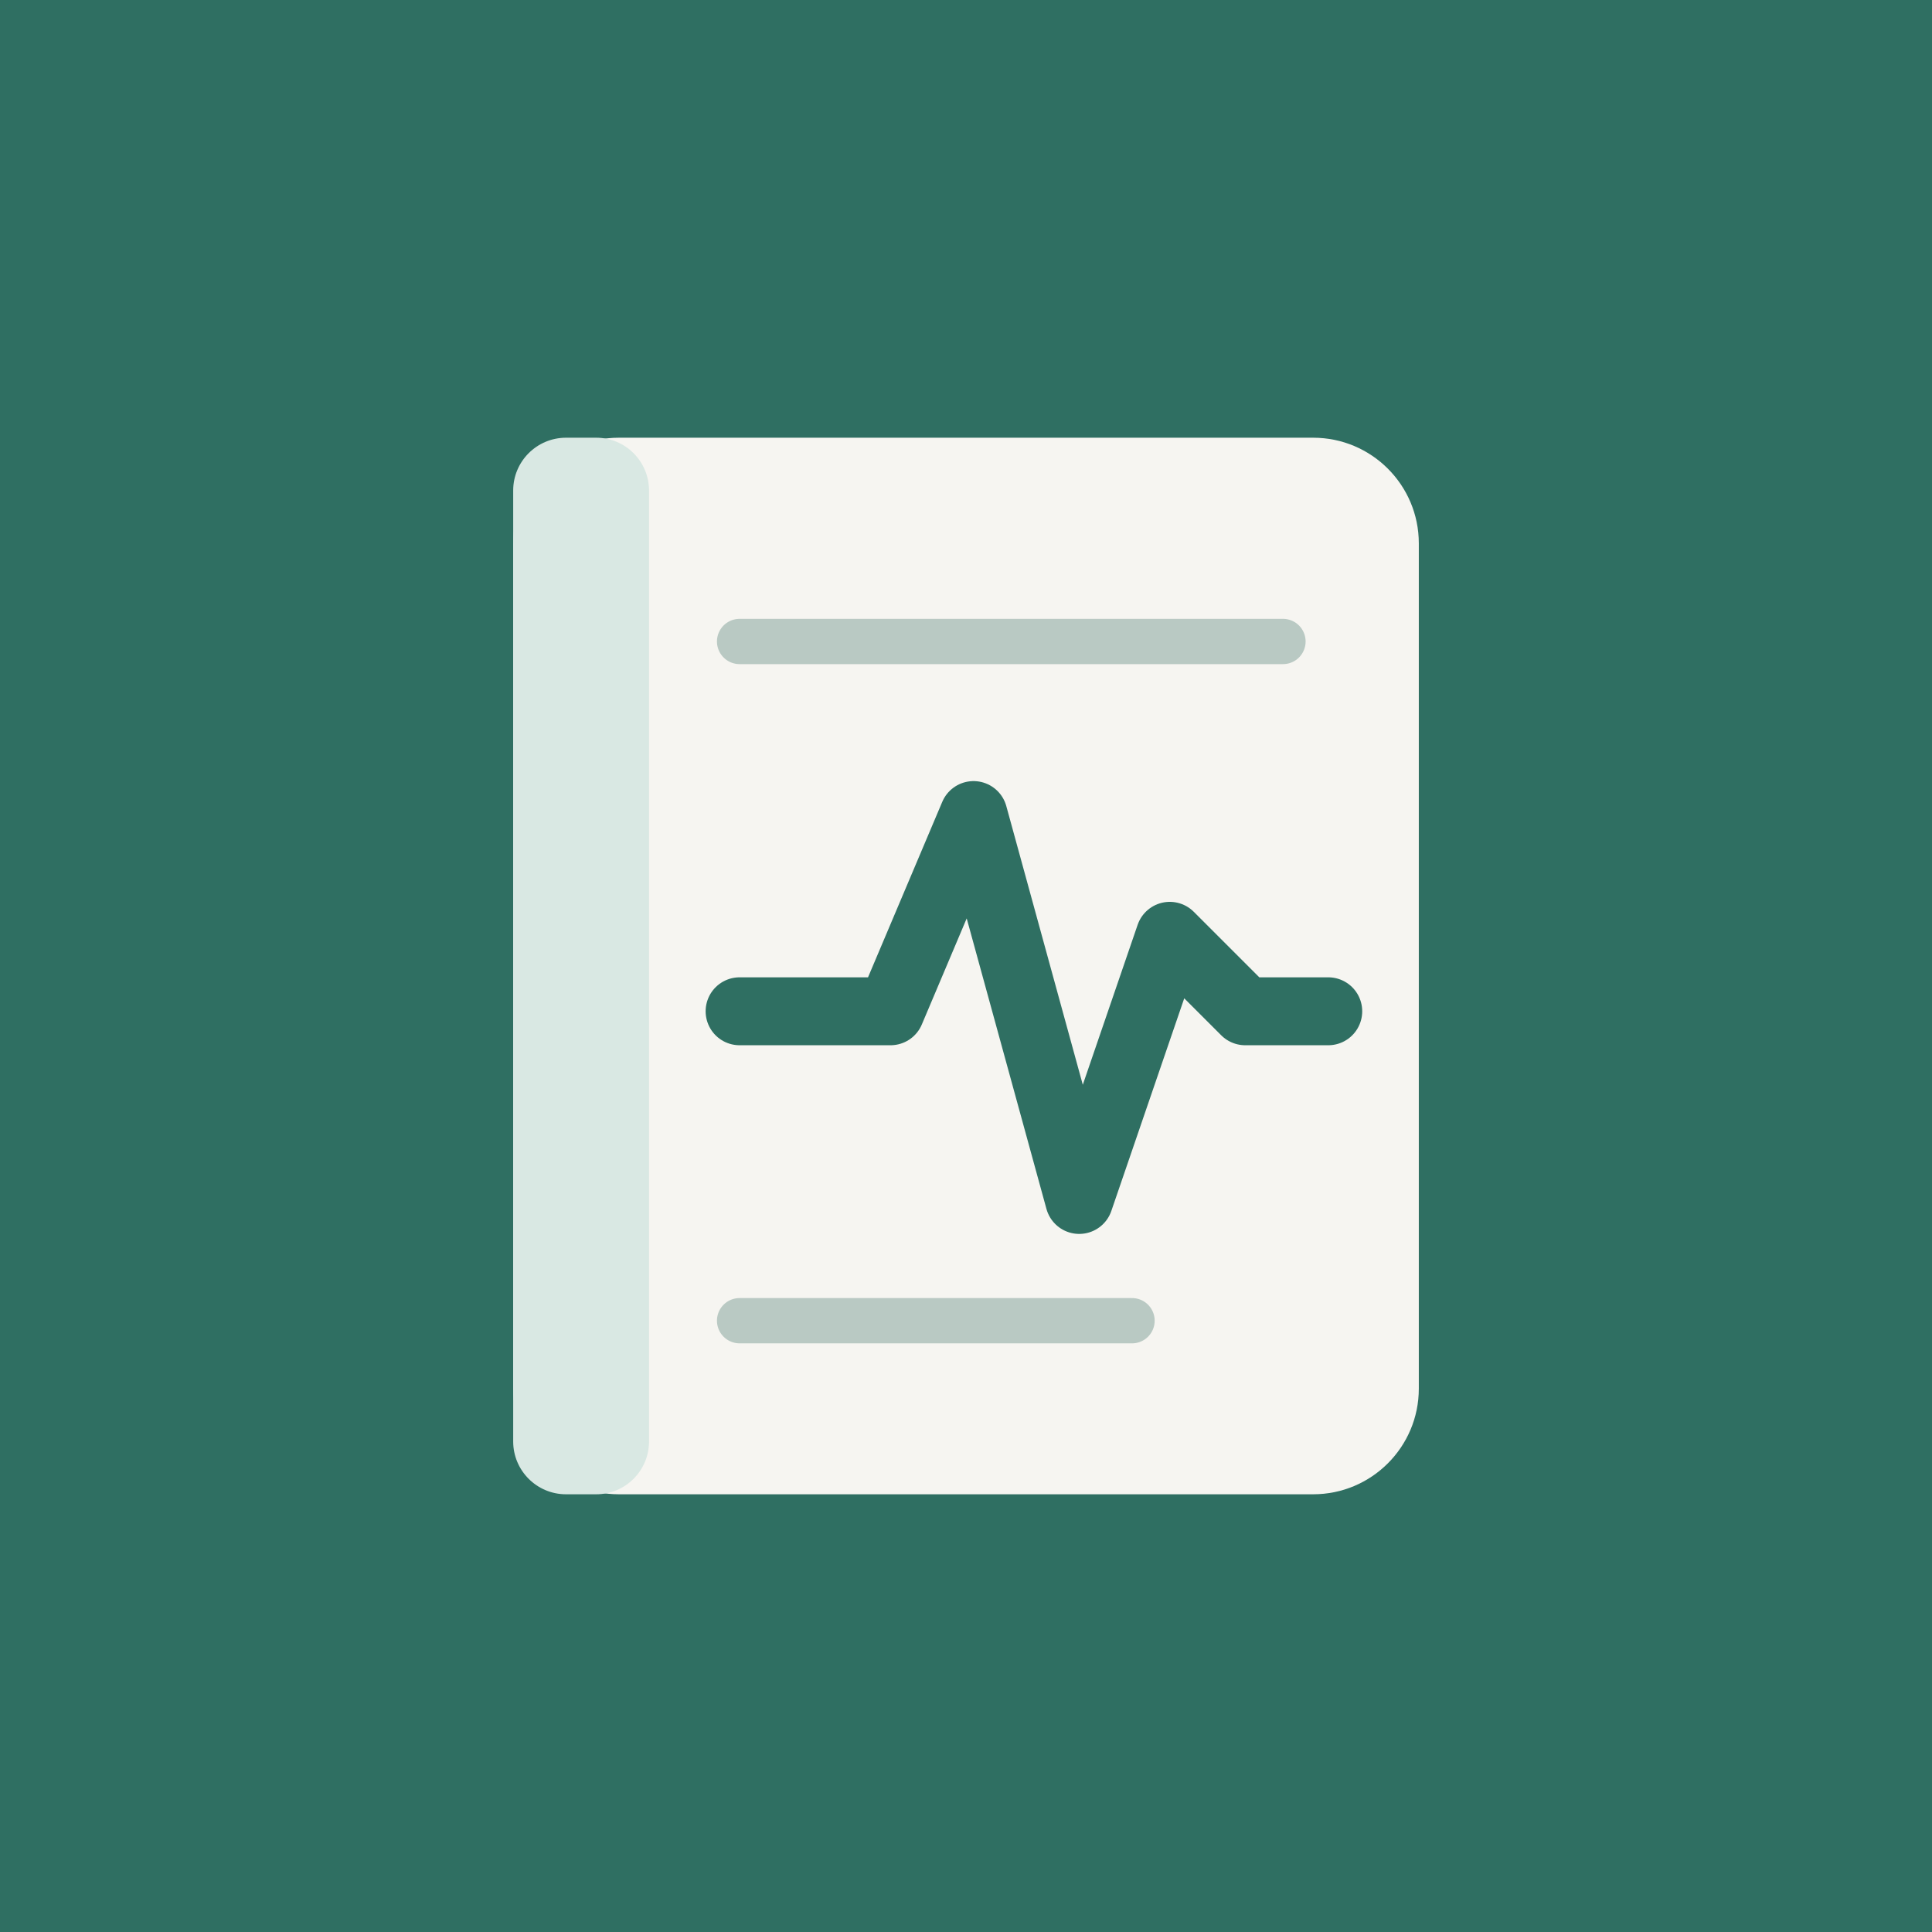
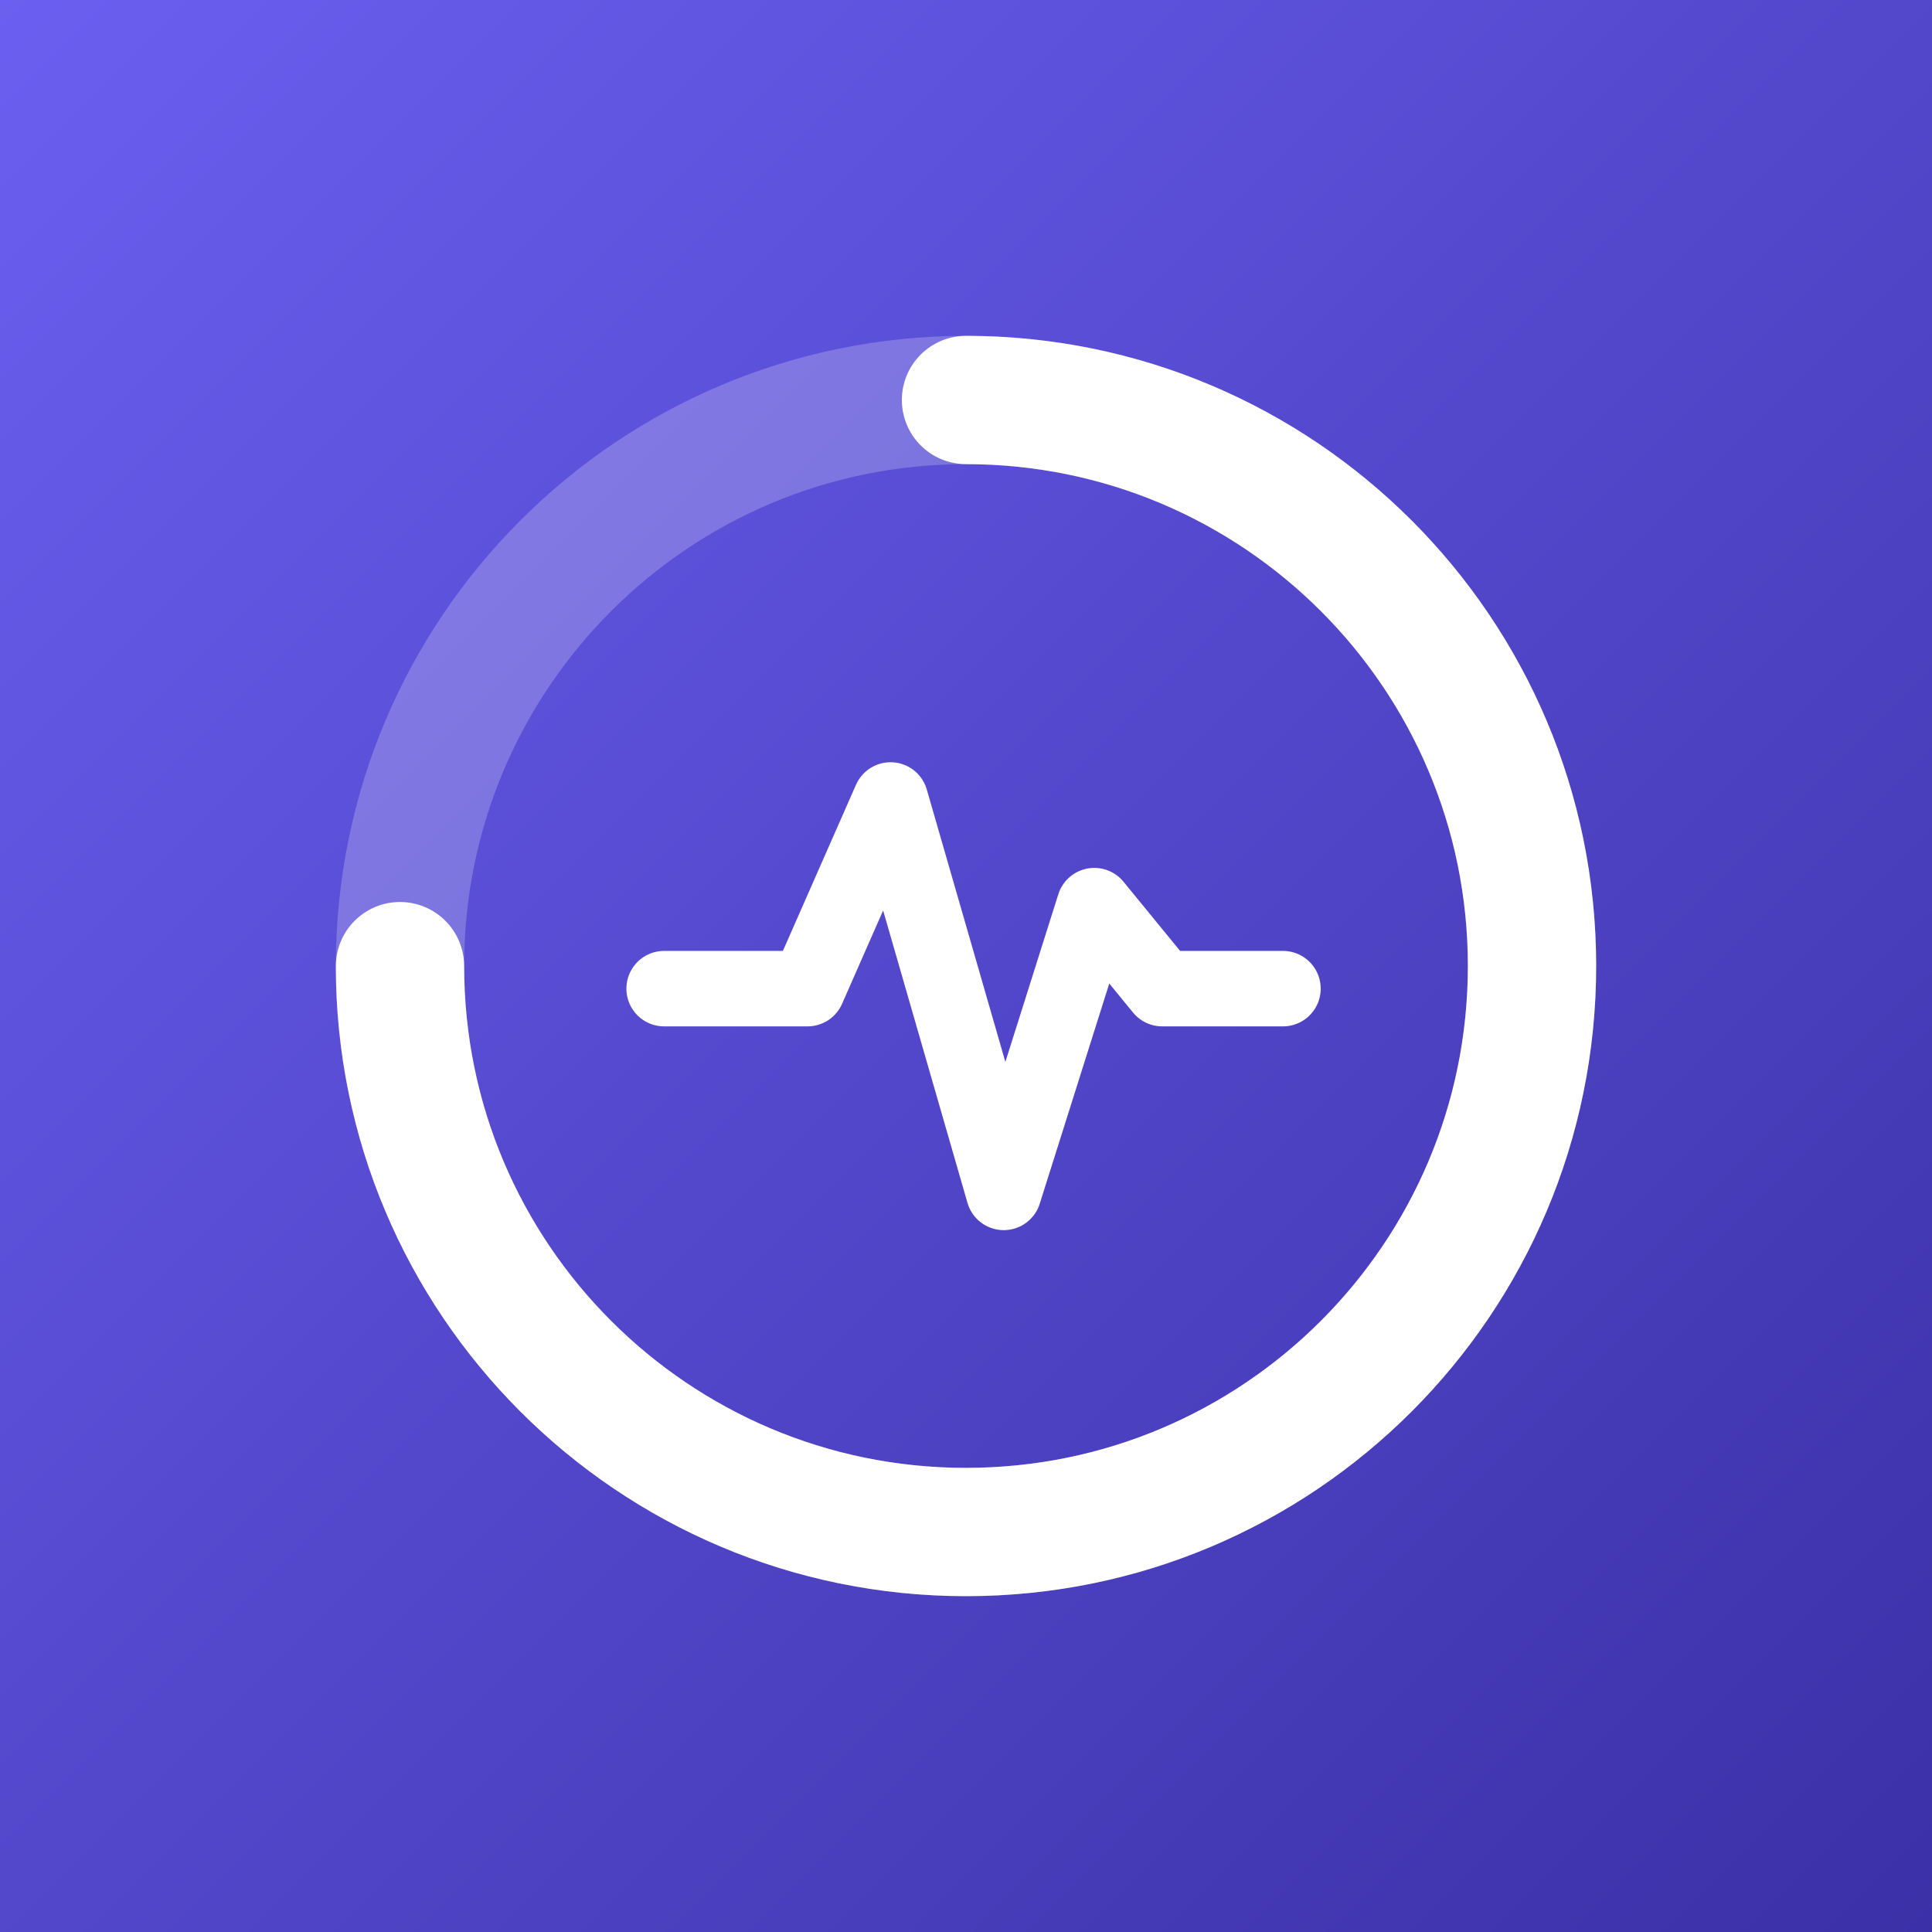
<svg xmlns="http://www.w3.org/2000/svg" viewBox="0 0 512 512">
-   <rect width="512" height="512" fill="#2f6f62" />
-   <rect x="136" y="116" width="240" height="280" rx="28" fill="#f6f5f1" />
-   <rect x="136" y="116" width="36" height="280" rx="14" fill="#d9e8e3" />
-   <polyline points="196,268 236,268 258,216 286,318 310,248 330,268 352,268" fill="none" stroke="#2f6f62" stroke-width="18" stroke-linecap="round" stroke-linejoin="round" />
-   <line x1="196" y1="170" x2="340" y2="170" stroke="#b9c9c3" stroke-width="12" stroke-linecap="round" />
-   <line x1="196" y1="350" x2="300" y2="350" stroke="#b9c9c3" stroke-width="12" stroke-linecap="round" />
+   <defs>
+     <linearGradient id="bg" x1="0" y1="0" x2="1" y2="1">
+       <stop offset="0" stop-color="#6a5ff0" />
+       <stop offset="1" stop-color="#3b30a6" />
+     </linearGradient>
+   </defs>
+   <rect width="512" height="512" fill="url(#bg)" />
+   <circle cx="256" cy="256" r="150" fill="none" stroke="#ffffff" stroke-opacity="0.22" stroke-width="34" />
+   <circle cx="256" cy="256" r="150" fill="none" stroke="#ffffff" stroke-width="34" stroke-linecap="round" stroke-dasharray="706.9 942.5" transform="rotate(-90 256 256)" />
+   <polyline points="176,262 214,262 236,212 266,316 290,240 308,262 340,262" fill="none" stroke="#ffffff" stroke-width="20" stroke-linecap="round" stroke-linejoin="round" />
</svg>
